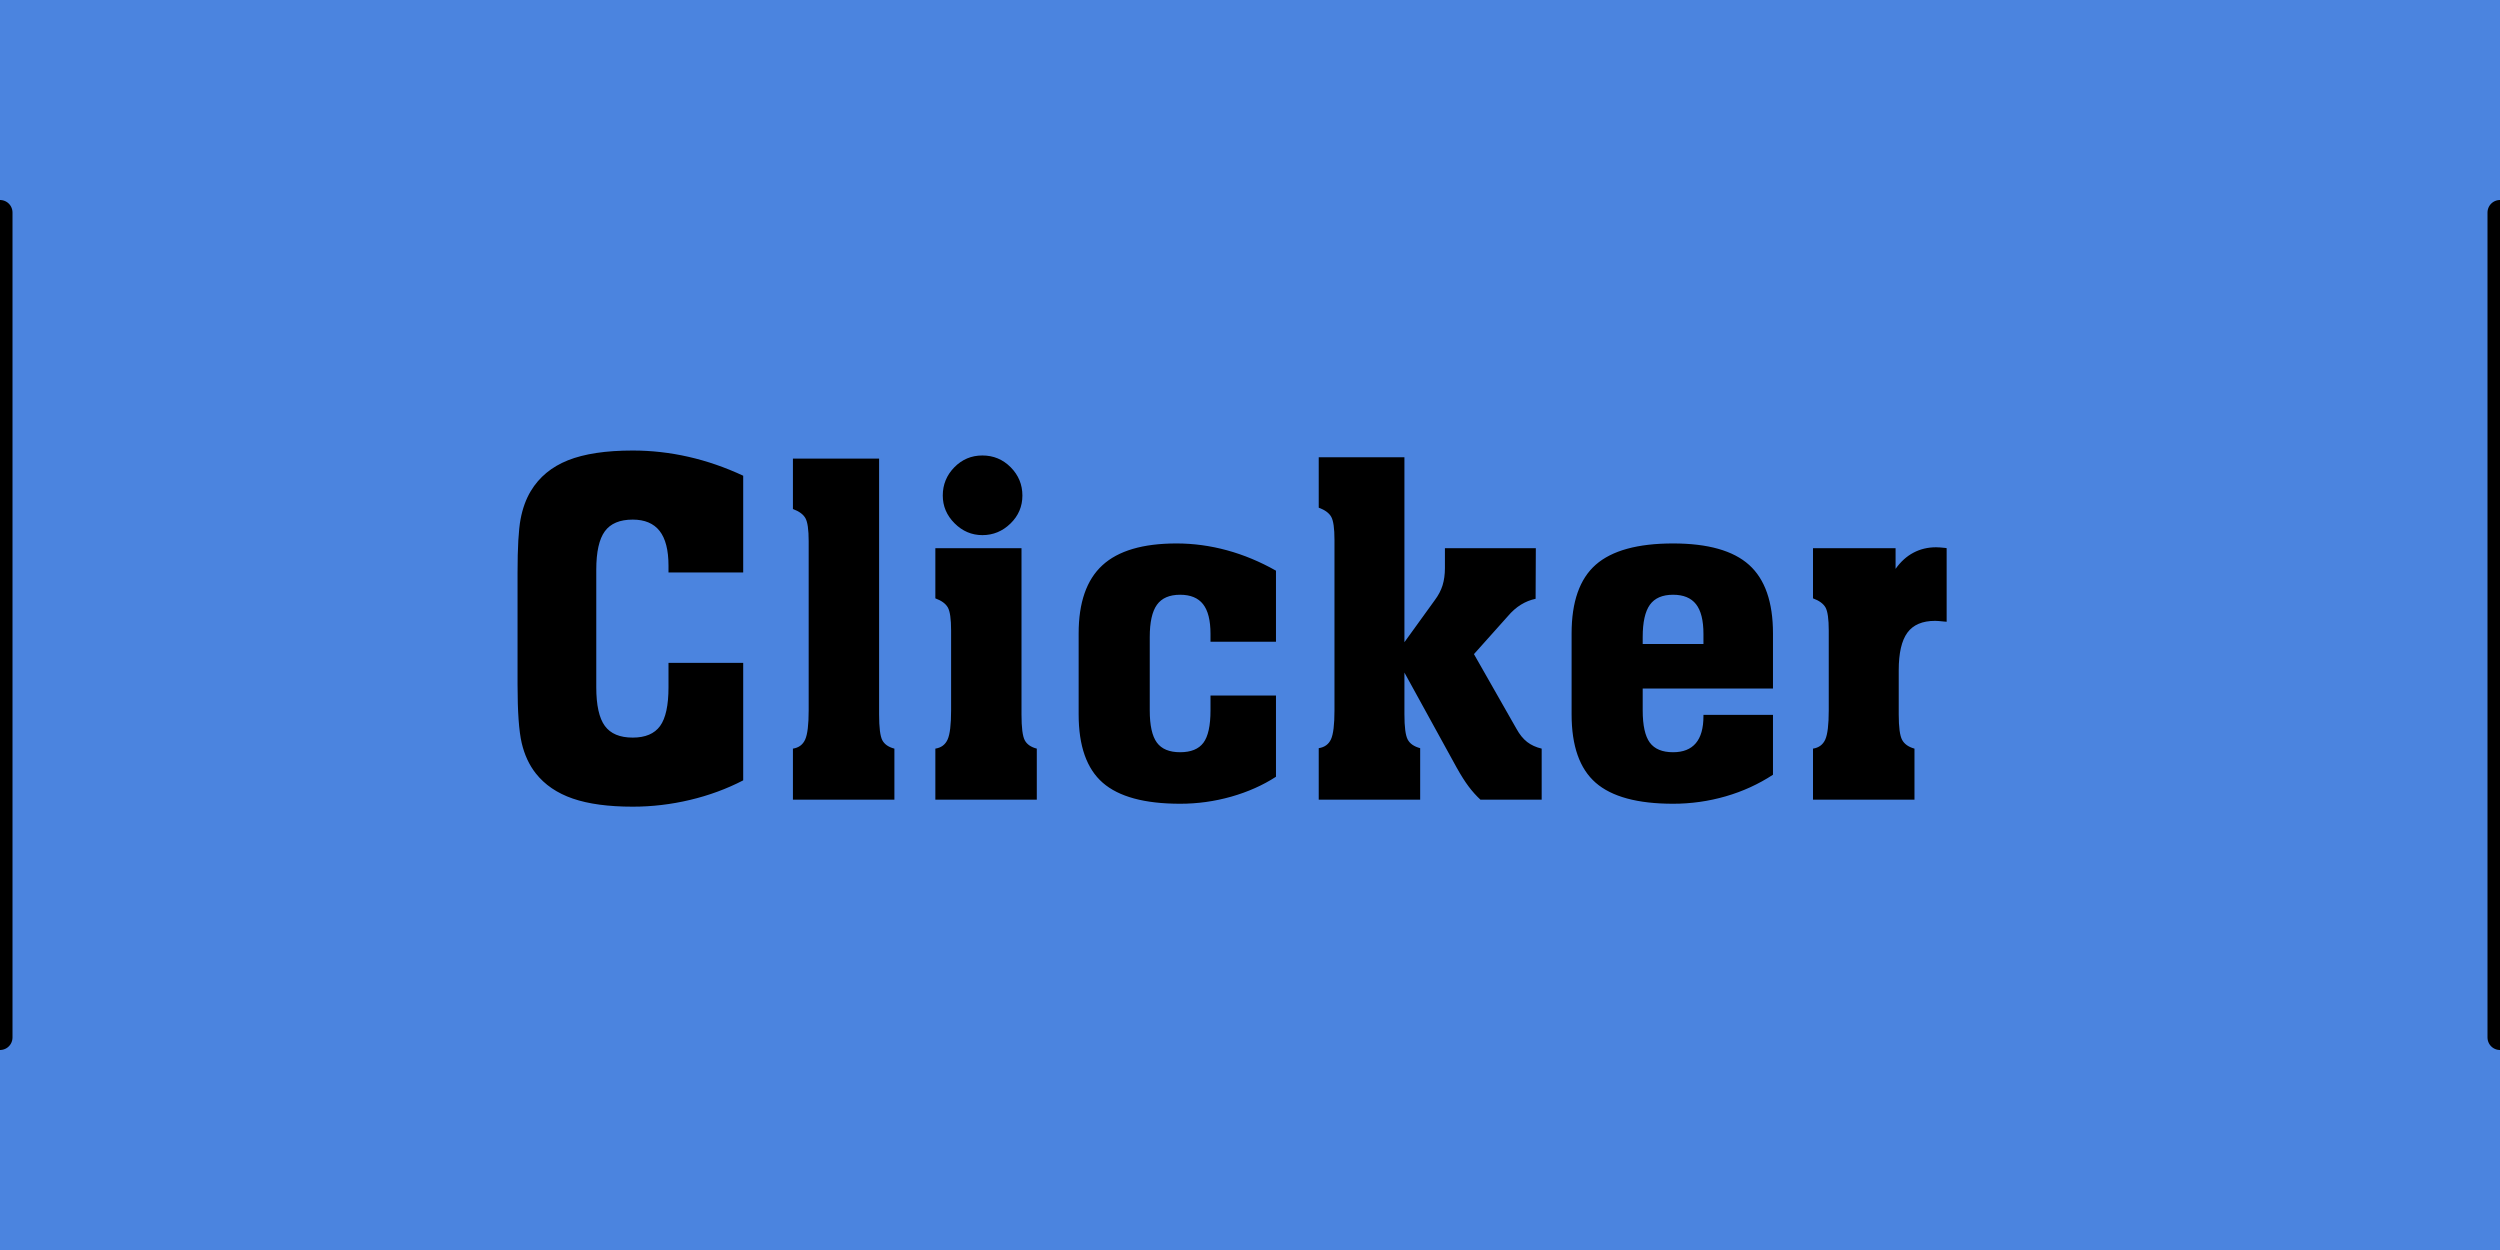
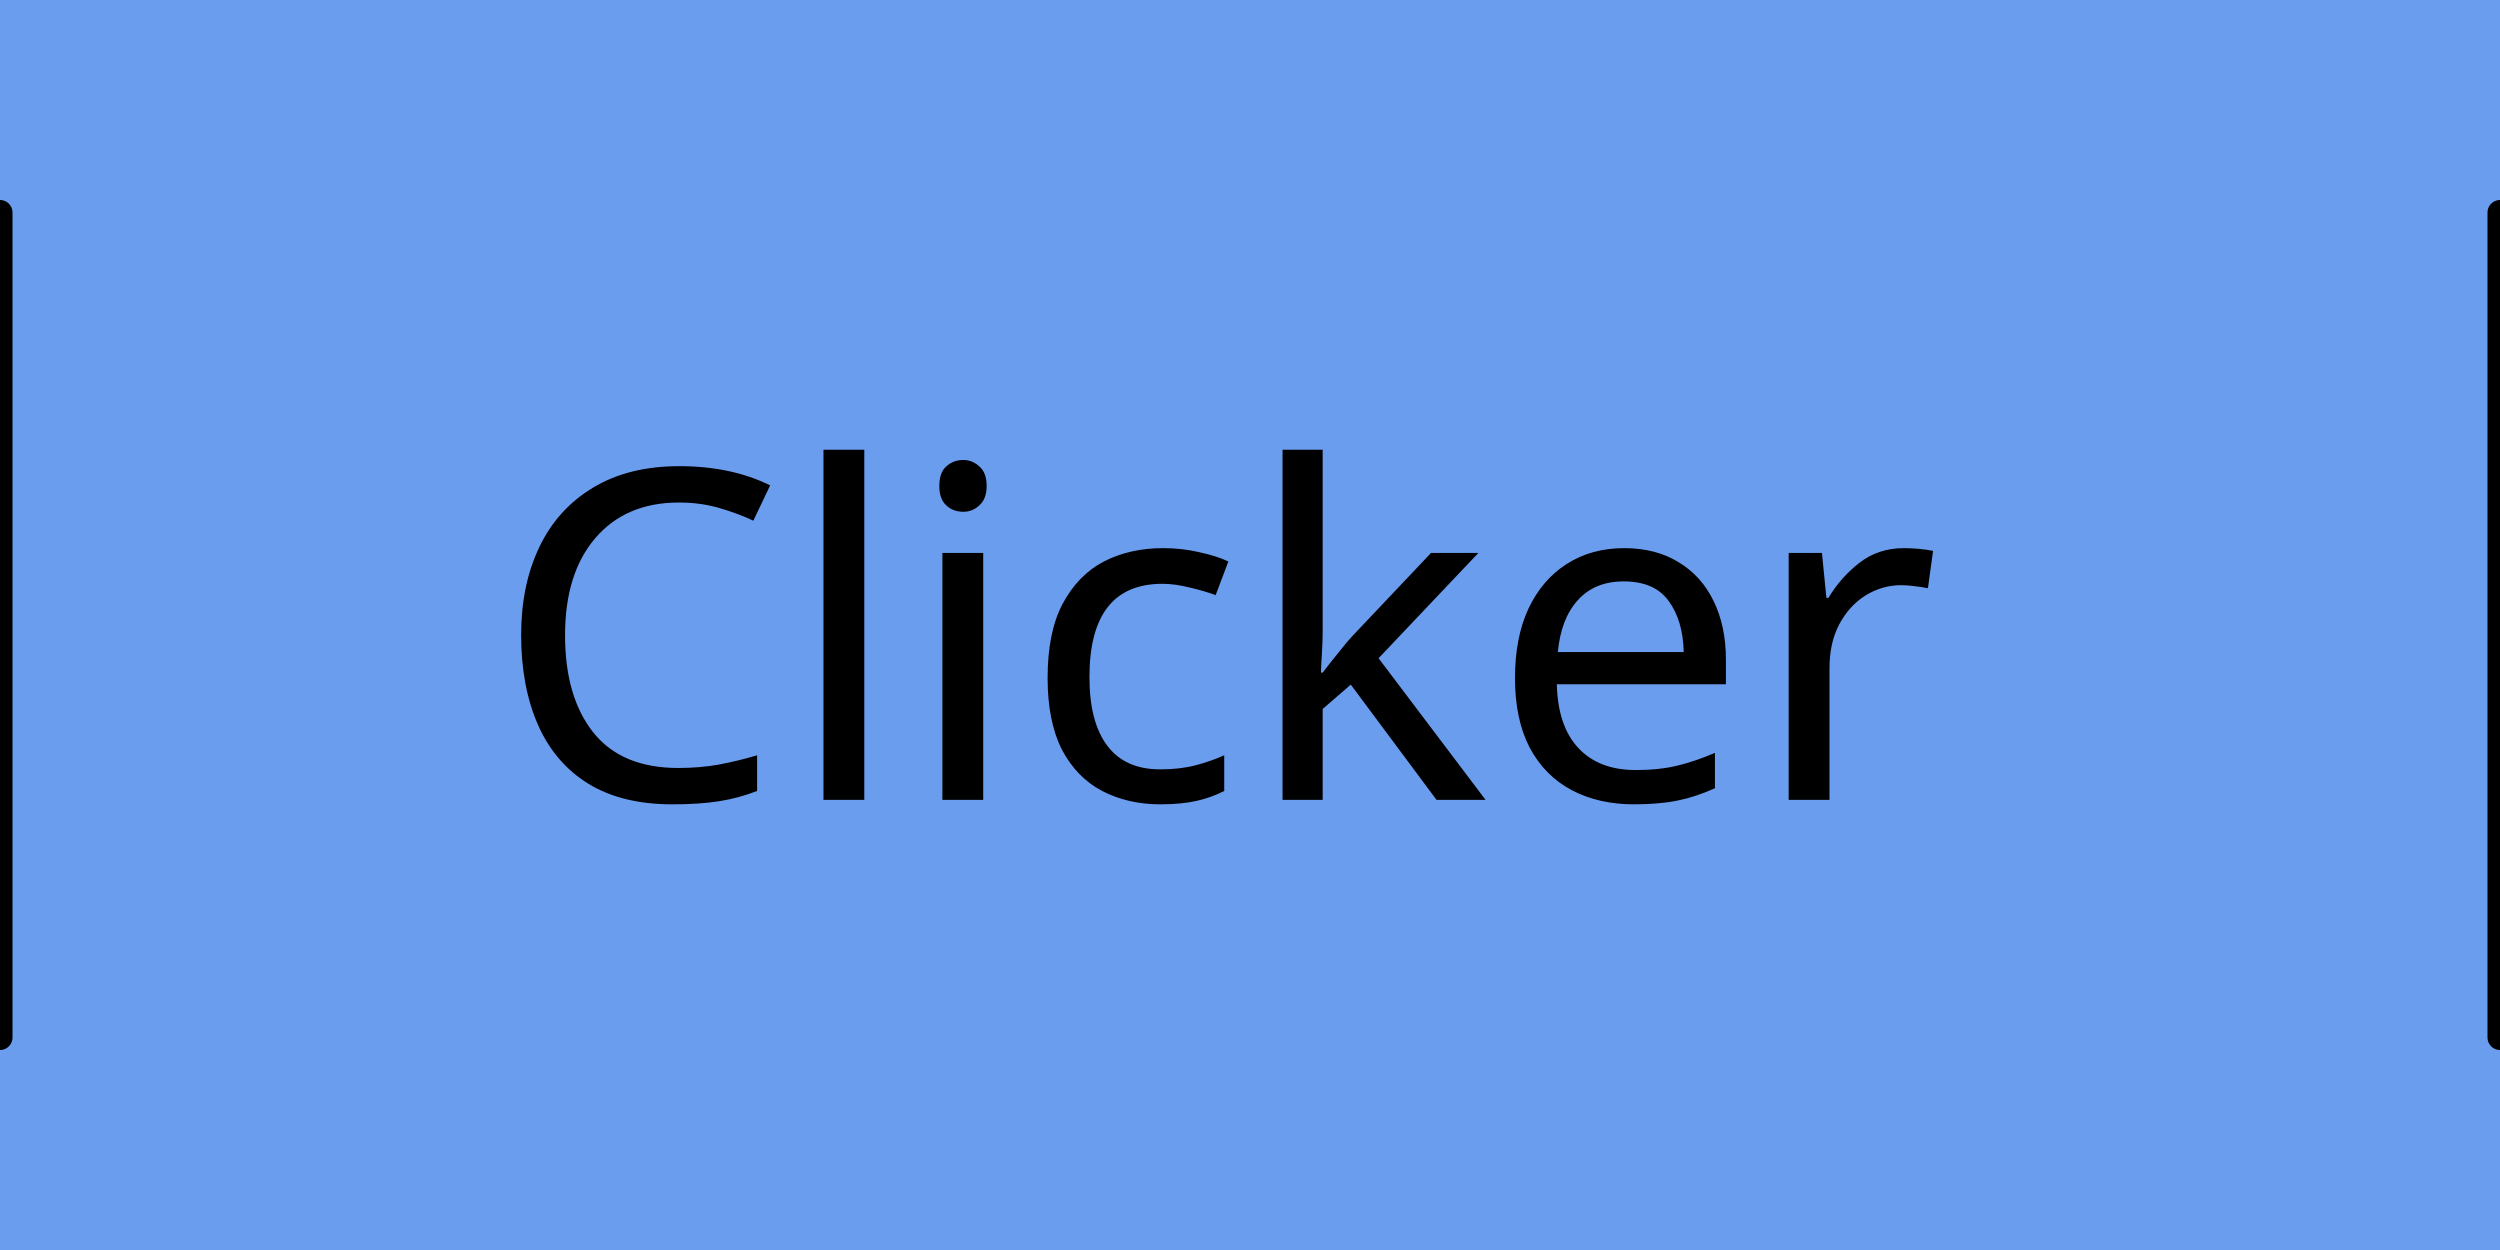
<svg xmlns="http://www.w3.org/2000/svg" style="isolation:isolate" viewBox="0 0 100 50" width="100" height="50">
  <defs>
-     <clipPath id="_clipPath_RdSbq5i8wrTtNG0QIAsA6yEzltTmDhHc">
+     <clipPath id="_clipPath_2qnDeJiRYXlie3lXM29PTd0Rgq2dycZY">
      <rect width="100" height="50" />
    </clipPath>
  </defs>
-   <g clip-path="url(#_clipPath_RdSbq5i8wrTtNG0QIAsA6yEzltTmDhHc)">
-     <rect x="0" y="0" width="100" height="50" transform="matrix(1,0,0,1,0,0)" fill="rgb(75,132,223)" />
-     <path d=" M 20.702 27.38 L 20.702 22.899 L 20.702 22.899 Q 20.702 21.414 20.823 20.766 L 20.823 20.766 L 20.823 20.766 Q 20.945 20.118 21.233 19.641 L 21.233 19.641 L 21.233 19.641 Q 21.737 18.804 22.718 18.412 L 22.718 18.412 L 22.718 18.412 Q 23.698 18.021 25.309 18.021 L 25.309 18.021 L 25.309 18.021 Q 26.434 18.021 27.541 18.273 L 27.541 18.273 L 27.541 18.273 Q 28.648 18.525 29.728 19.029 L 29.728 19.029 L 29.728 22.899 L 26.74 22.899 L 26.74 22.629 L 26.74 22.629 Q 26.74 21.693 26.385 21.238 L 26.385 21.238 L 26.385 21.238 Q 26.029 20.784 25.309 20.784 L 25.309 20.784 L 25.309 20.784 Q 24.535 20.784 24.193 21.252 L 24.193 21.252 L 24.193 21.252 Q 23.851 21.72 23.851 22.791 L 23.851 22.791 L 23.851 27.488 L 23.851 27.488 Q 23.851 28.568 24.193 29.036 L 24.193 29.036 L 24.193 29.036 Q 24.535 29.504 25.309 29.504 L 25.309 29.504 L 25.309 29.504 Q 26.065 29.504 26.403 29.041 L 26.403 29.041 L 26.403 29.041 Q 26.74 28.577 26.74 27.488 L 26.74 27.488 L 26.74 26.516 L 29.728 26.516 L 29.728 31.214 L 29.728 31.214 Q 28.738 31.727 27.6 31.997 L 27.6 31.997 L 27.6 31.997 Q 26.461 32.267 25.309 32.267 L 25.309 32.267 L 25.309 32.267 Q 23.851 32.267 22.911 31.943 L 22.911 31.943 L 22.911 31.943 Q 21.971 31.619 21.431 30.935 L 21.431 30.935 L 21.431 30.935 Q 21.035 30.431 20.868 29.72 L 20.868 29.72 L 20.868 29.72 Q 20.702 29.009 20.702 27.38 L 20.702 27.38 Z  M 32.347 28.415 L 32.347 21.648 L 32.347 21.648 Q 32.347 20.955 32.216 20.725 L 32.216 20.725 L 32.216 20.725 Q 32.086 20.496 31.717 20.361 L 31.717 20.361 L 31.717 18.345 L 35.164 18.345 L 35.164 28.577 L 35.164 28.577 Q 35.164 29.369 35.294 29.612 L 35.294 29.612 L 35.294 29.612 Q 35.425 29.855 35.776 29.945 L 35.776 29.945 L 35.776 31.988 L 31.717 31.988 L 31.717 29.945 L 31.717 29.945 Q 32.068 29.891 32.207 29.581 L 32.207 29.581 L 32.207 29.581 Q 32.347 29.27 32.347 28.415 L 32.347 28.415 Z  M 37.711 19.821 L 37.711 19.821 L 37.711 19.821 Q 37.711 19.164 38.174 18.691 L 38.174 18.691 L 38.174 18.691 Q 38.638 18.219 39.295 18.219 L 39.295 18.219 L 39.295 18.219 Q 39.96 18.219 40.428 18.691 L 40.428 18.691 L 40.428 18.691 Q 40.896 19.164 40.896 19.821 L 40.896 19.821 L 40.896 19.821 Q 40.896 20.478 40.419 20.941 L 40.419 20.941 L 40.419 20.941 Q 39.942 21.405 39.295 21.405 L 39.295 21.405 L 39.295 21.405 Q 38.656 21.405 38.183 20.932 L 38.183 20.932 L 38.183 20.932 Q 37.711 20.46 37.711 19.821 Z  M 40.86 21.927 L 40.86 28.577 L 40.86 28.577 Q 40.86 29.369 40.991 29.612 L 40.991 29.612 L 40.991 29.612 Q 41.121 29.855 41.472 29.945 L 41.472 29.945 L 41.472 31.988 L 37.414 31.988 L 37.414 29.945 L 37.414 29.945 Q 37.765 29.891 37.904 29.581 L 37.904 29.581 L 37.904 29.581 Q 38.044 29.27 38.044 28.415 L 38.044 28.415 L 38.044 25.22 L 38.044 25.22 Q 38.044 24.528 37.913 24.298 L 37.913 24.298 L 37.913 24.298 Q 37.783 24.069 37.414 23.934 L 37.414 23.934 L 37.414 21.927 L 40.86 21.927 Z  M 51.039 25.67 L 48.42 25.67 L 48.42 25.355 L 48.42 25.355 Q 48.42 24.546 48.123 24.168 L 48.123 24.168 L 48.123 24.168 Q 47.826 23.79 47.205 23.79 L 47.205 23.79 L 47.205 23.79 Q 46.566 23.79 46.278 24.19 L 46.278 24.19 L 46.278 24.19 Q 45.99 24.591 45.99 25.481 L 45.99 25.481 L 45.99 28.415 L 45.99 28.415 Q 45.99 29.315 46.274 29.702 L 46.274 29.702 L 46.274 29.702 Q 46.557 30.089 47.205 30.089 L 47.205 30.089 L 47.205 30.089 Q 47.853 30.089 48.136 29.711 L 48.136 29.711 L 48.136 29.711 Q 48.42 29.333 48.42 28.415 L 48.42 28.415 L 48.42 27.821 L 51.039 27.821 L 51.039 31.07 L 51.039 31.07 Q 50.247 31.583 49.248 31.867 L 49.248 31.867 L 49.248 31.867 Q 48.249 32.15 47.205 32.15 L 47.205 32.15 L 47.205 32.15 Q 45.072 32.15 44.109 31.309 L 44.109 31.309 L 44.109 31.309 Q 43.146 30.467 43.146 28.577 L 43.146 28.577 L 43.146 25.337 L 43.146 25.337 Q 43.146 23.484 44.096 22.611 L 44.096 22.611 L 44.096 22.611 Q 45.045 21.738 47.061 21.738 L 47.061 21.738 L 47.061 21.738 Q 48.078 21.738 49.081 22.012 L 49.081 22.012 L 49.081 22.012 Q 50.085 22.287 51.039 22.827 L 51.039 22.827 L 51.039 25.67 Z  M 53.379 28.415 L 53.379 21.594 L 53.379 21.594 Q 53.379 20.901 53.248 20.671 L 53.248 20.671 L 53.248 20.671 Q 53.118 20.442 52.749 20.307 L 52.749 20.307 L 52.749 18.291 L 56.177 18.291 L 56.177 25.688 L 57.392 24.006 L 57.392 24.006 Q 57.608 23.718 57.703 23.412 L 57.703 23.412 L 57.703 23.412 Q 57.797 23.106 57.797 22.719 L 57.797 22.719 L 57.797 21.927 L 61.433 21.927 L 61.424 23.952 L 61.424 23.952 Q 61.118 24.015 60.839 24.186 L 60.839 24.186 L 60.839 24.186 Q 60.56 24.357 60.308 24.654 L 60.308 24.654 L 58.958 26.165 L 60.659 29.153 L 60.659 29.153 Q 60.848 29.495 61.087 29.68 L 61.087 29.68 L 61.087 29.68 Q 61.325 29.864 61.667 29.945 L 61.667 29.945 L 61.667 31.988 L 59.219 31.988 L 59.219 31.988 Q 58.967 31.754 58.747 31.462 L 58.747 31.462 L 58.747 31.462 Q 58.526 31.169 58.265 30.701 L 58.265 30.701 L 56.177 26.903 L 56.177 28.577 L 56.177 28.577 Q 56.177 29.333 56.308 29.581 L 56.308 29.581 L 56.308 29.581 Q 56.438 29.828 56.807 29.927 L 56.807 29.927 L 56.807 31.988 L 52.749 31.988 L 52.749 29.927 L 52.749 29.927 Q 53.1 29.873 53.239 29.572 L 53.239 29.572 L 53.239 29.572 Q 53.379 29.27 53.379 28.415 L 53.379 28.415 Z  M 65.708 25.481 L 65.708 25.481 L 65.708 25.76 L 68.138 25.76 L 68.138 25.355 L 68.138 25.355 Q 68.138 24.546 67.841 24.168 L 67.841 24.168 L 67.841 24.168 Q 67.544 23.79 66.923 23.79 L 66.923 23.79 L 66.923 23.79 Q 66.284 23.79 65.996 24.19 L 65.996 24.19 L 65.996 24.19 Q 65.708 24.591 65.708 25.481 Z  M 65.708 27.542 L 65.708 28.415 L 65.708 28.415 Q 65.708 29.315 65.991 29.702 L 65.991 29.702 L 65.991 29.702 Q 66.275 30.089 66.923 30.089 L 66.923 30.089 L 66.923 30.089 Q 67.526 30.089 67.832 29.729 L 67.832 29.729 L 67.832 29.729 Q 68.138 29.369 68.138 28.649 L 68.138 28.649 L 68.138 28.595 L 70.919 28.595 L 70.919 30.989 L 70.919 30.989 Q 70.055 31.556 69.029 31.853 L 69.029 31.853 L 69.029 31.853 Q 68.003 32.15 66.923 32.15 L 66.923 32.15 L 66.923 32.15 Q 64.79 32.15 63.827 31.309 L 63.827 31.309 L 63.827 31.309 Q 62.864 30.467 62.864 28.577 L 62.864 28.577 L 62.864 25.337 L 62.864 25.337 Q 62.864 23.439 63.831 22.588 L 63.831 22.588 L 63.831 22.588 Q 64.799 21.738 66.923 21.738 L 66.923 21.738 L 66.923 21.738 Q 69.011 21.738 69.965 22.597 L 69.965 22.597 L 69.965 22.597 Q 70.919 23.457 70.919 25.337 L 70.919 25.337 L 70.919 27.542 L 65.708 27.542 Z  M 75.949 26.813 L 75.949 28.577 L 75.949 28.577 Q 75.949 29.342 76.084 29.594 L 76.084 29.594 L 76.084 29.594 Q 76.219 29.846 76.579 29.945 L 76.579 29.945 L 76.579 31.988 L 72.52 31.988 L 72.52 29.945 L 72.52 29.945 Q 72.871 29.891 73.011 29.581 L 73.011 29.581 L 73.011 29.581 Q 73.15 29.27 73.15 28.415 L 73.15 28.415 L 73.15 25.22 L 73.15 25.22 Q 73.15 24.528 73.02 24.298 L 73.02 24.298 L 73.02 24.298 Q 72.889 24.069 72.52 23.934 L 72.52 23.934 L 72.52 21.927 L 75.823 21.927 L 75.823 22.755 L 75.823 22.755 Q 76.129 22.323 76.539 22.107 L 76.539 22.107 L 76.539 22.107 Q 76.948 21.891 77.443 21.891 L 77.443 21.891 L 77.443 21.891 Q 77.578 21.891 77.821 21.918 L 77.821 21.918 L 77.821 21.918 Q 77.848 21.927 77.866 21.927 L 77.866 21.927 L 77.866 24.87 L 77.866 24.87 Q 77.83 24.87 77.758 24.861 L 77.758 24.861 L 77.758 24.861 Q 77.506 24.834 77.407 24.834 L 77.407 24.834 L 77.407 24.834 Q 76.642 24.834 76.296 25.306 L 76.296 25.306 L 76.296 25.306 Q 75.949 25.778 75.949 26.813 L 75.949 26.813 Z " fill-rule="evenodd" fill="rgb(0,0,0)" />
+   <g clip-path="url(#_clipPath_2qnDeJiRYXlie3lXM29PTd0Rgq2dycZY)">
+     <rect x="0" y="0" width="100" height="50" transform="matrix(1,0,0,1,0,0)" fill="rgb(107,157,238)" />
+     <g transform="matrix(0.878,0,0,0.878,19.721,13.665)">
+       <text transform="matrix(1,0,0,1,0,20.877)" style="font-family:&quot;Aachen BT&quot;;font-weight:400;font-size:21px;font-style:normal;fill:#000000;stroke:none;">Clicker</text>
+     </g>
    <line x1="0" y1="8.5" x2="0" y2="41.5" vector-effect="non-scaling-stroke" stroke-width="1" stroke="rgb(0,0,0)" stroke-linejoin="round" stroke-linecap="round" stroke-miterlimit="3" />
    <line x1="100" y1="8.5" x2="100" y2="41.5" vector-effect="non-scaling-stroke" stroke-width="1" stroke="rgb(0,0,0)" stroke-linejoin="round" stroke-linecap="round" stroke-miterlimit="3" />
  </g>
</svg>
